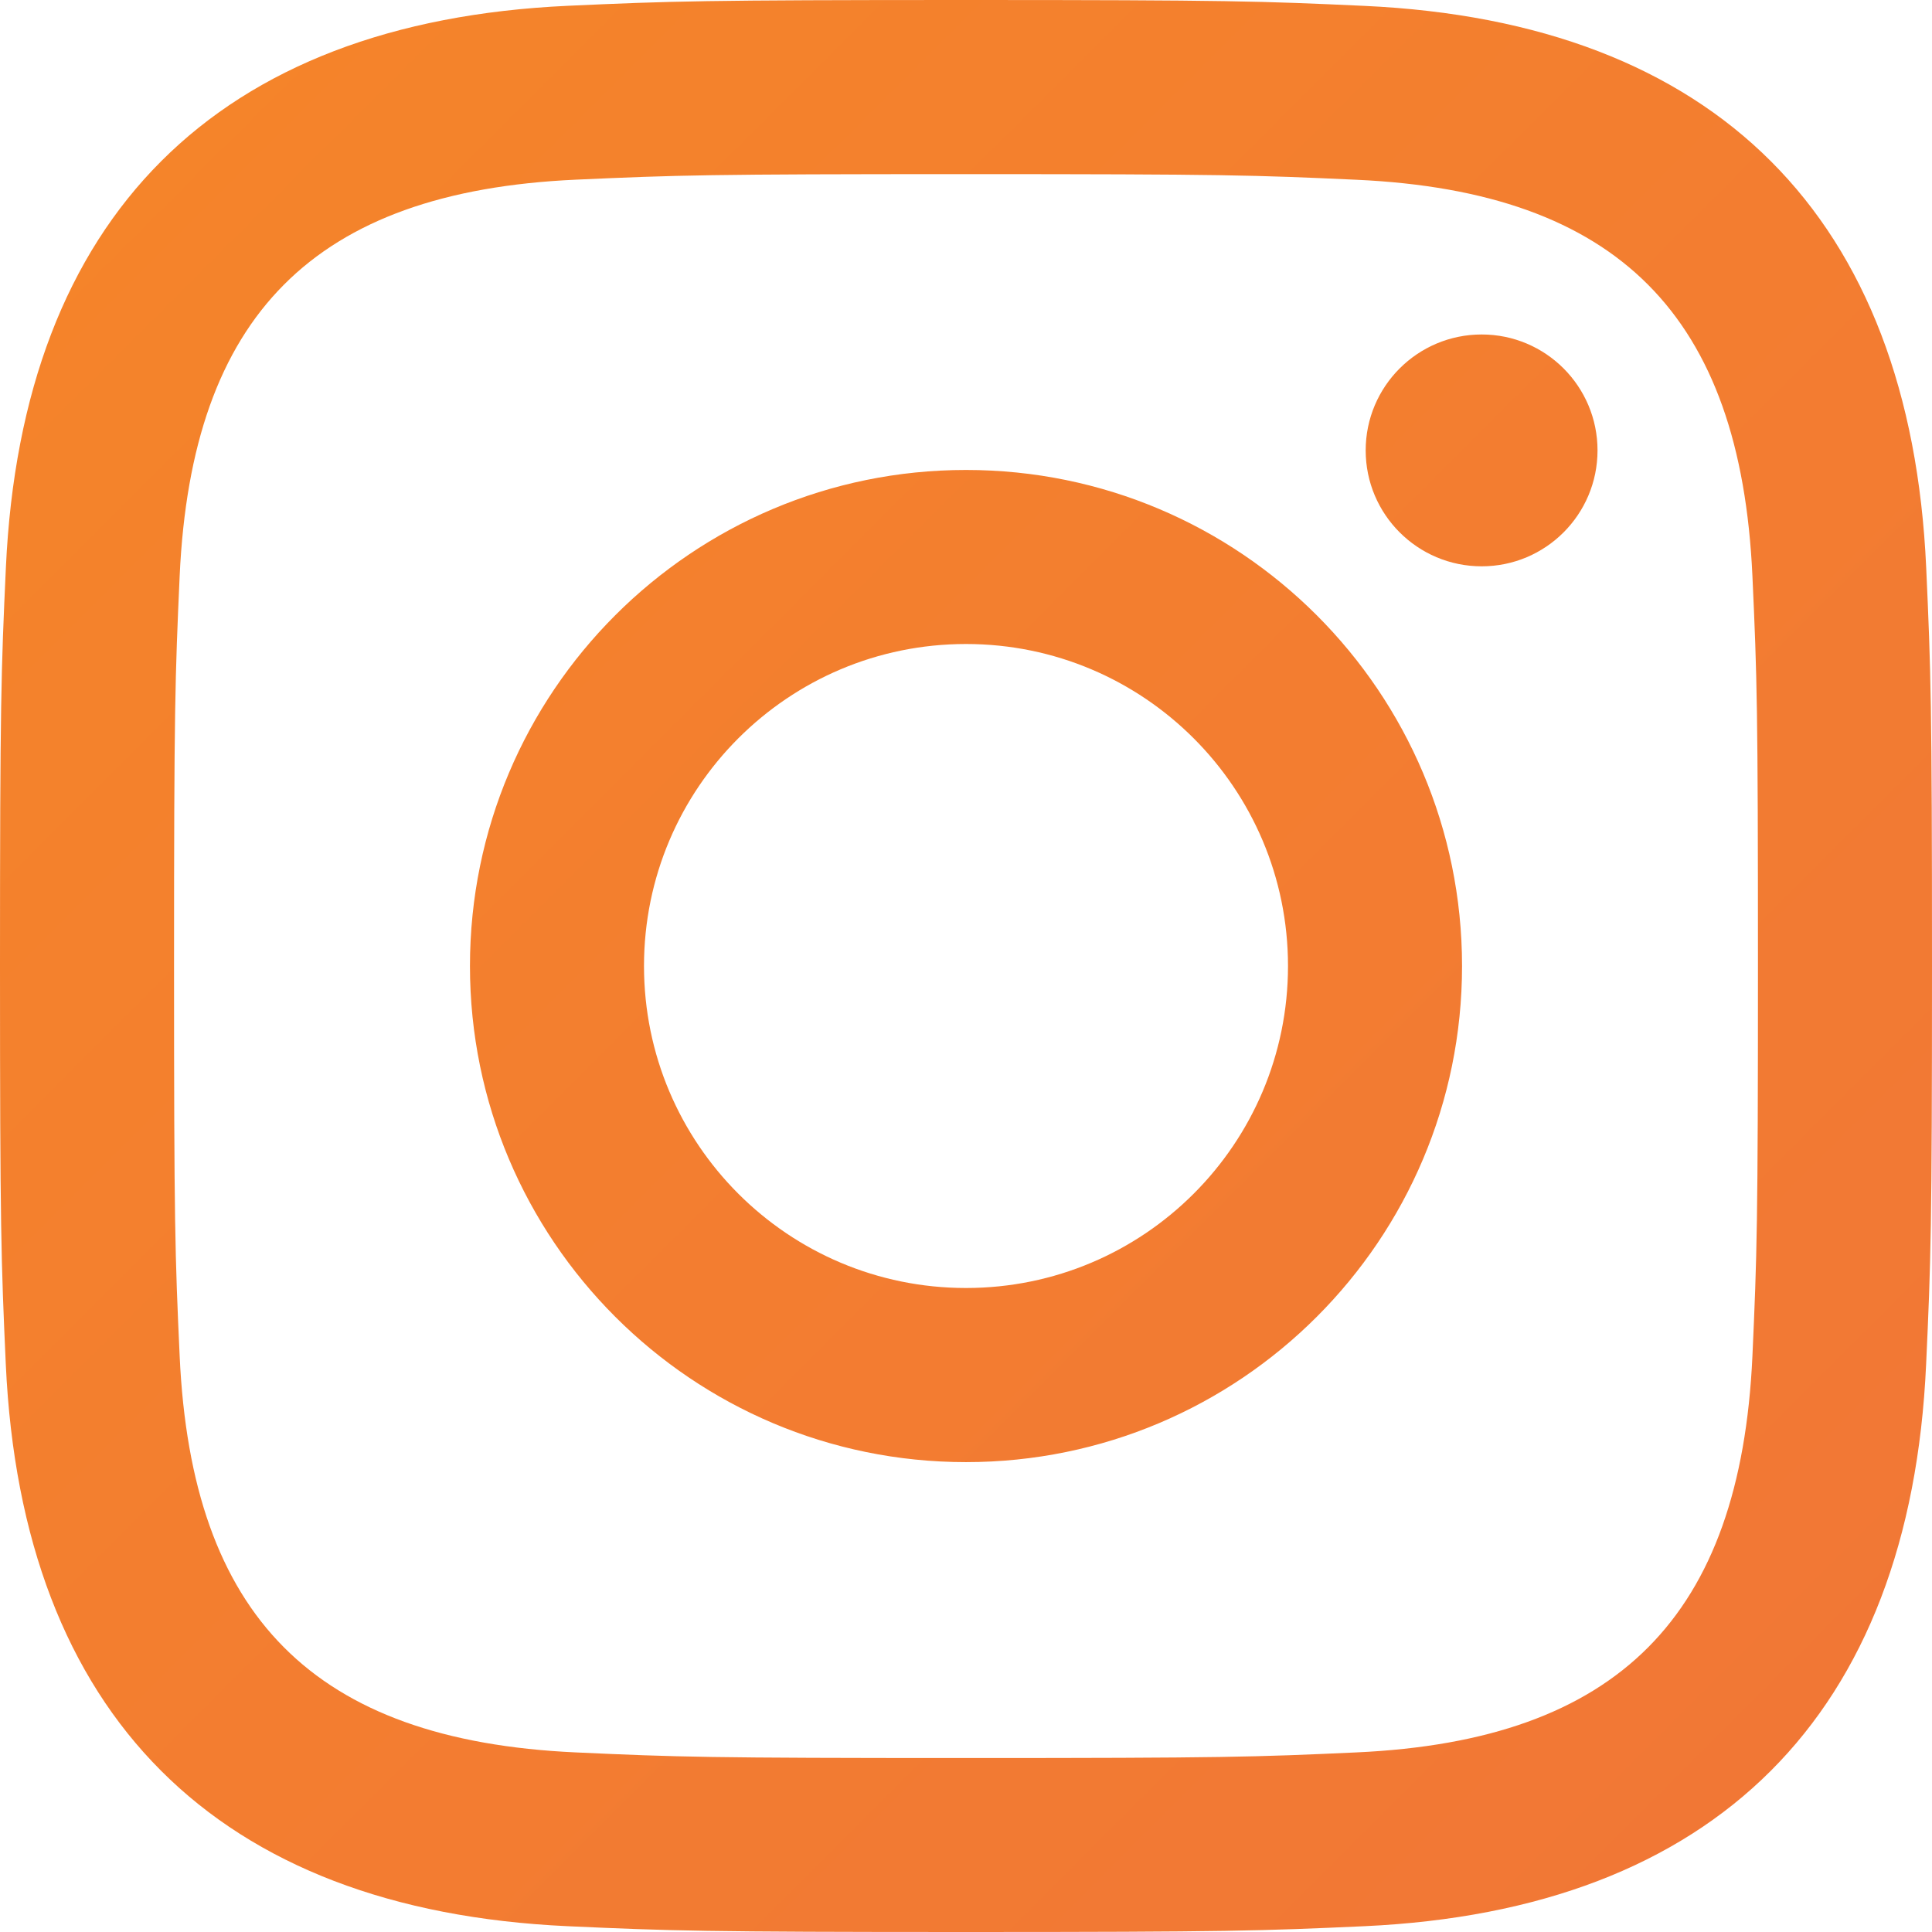
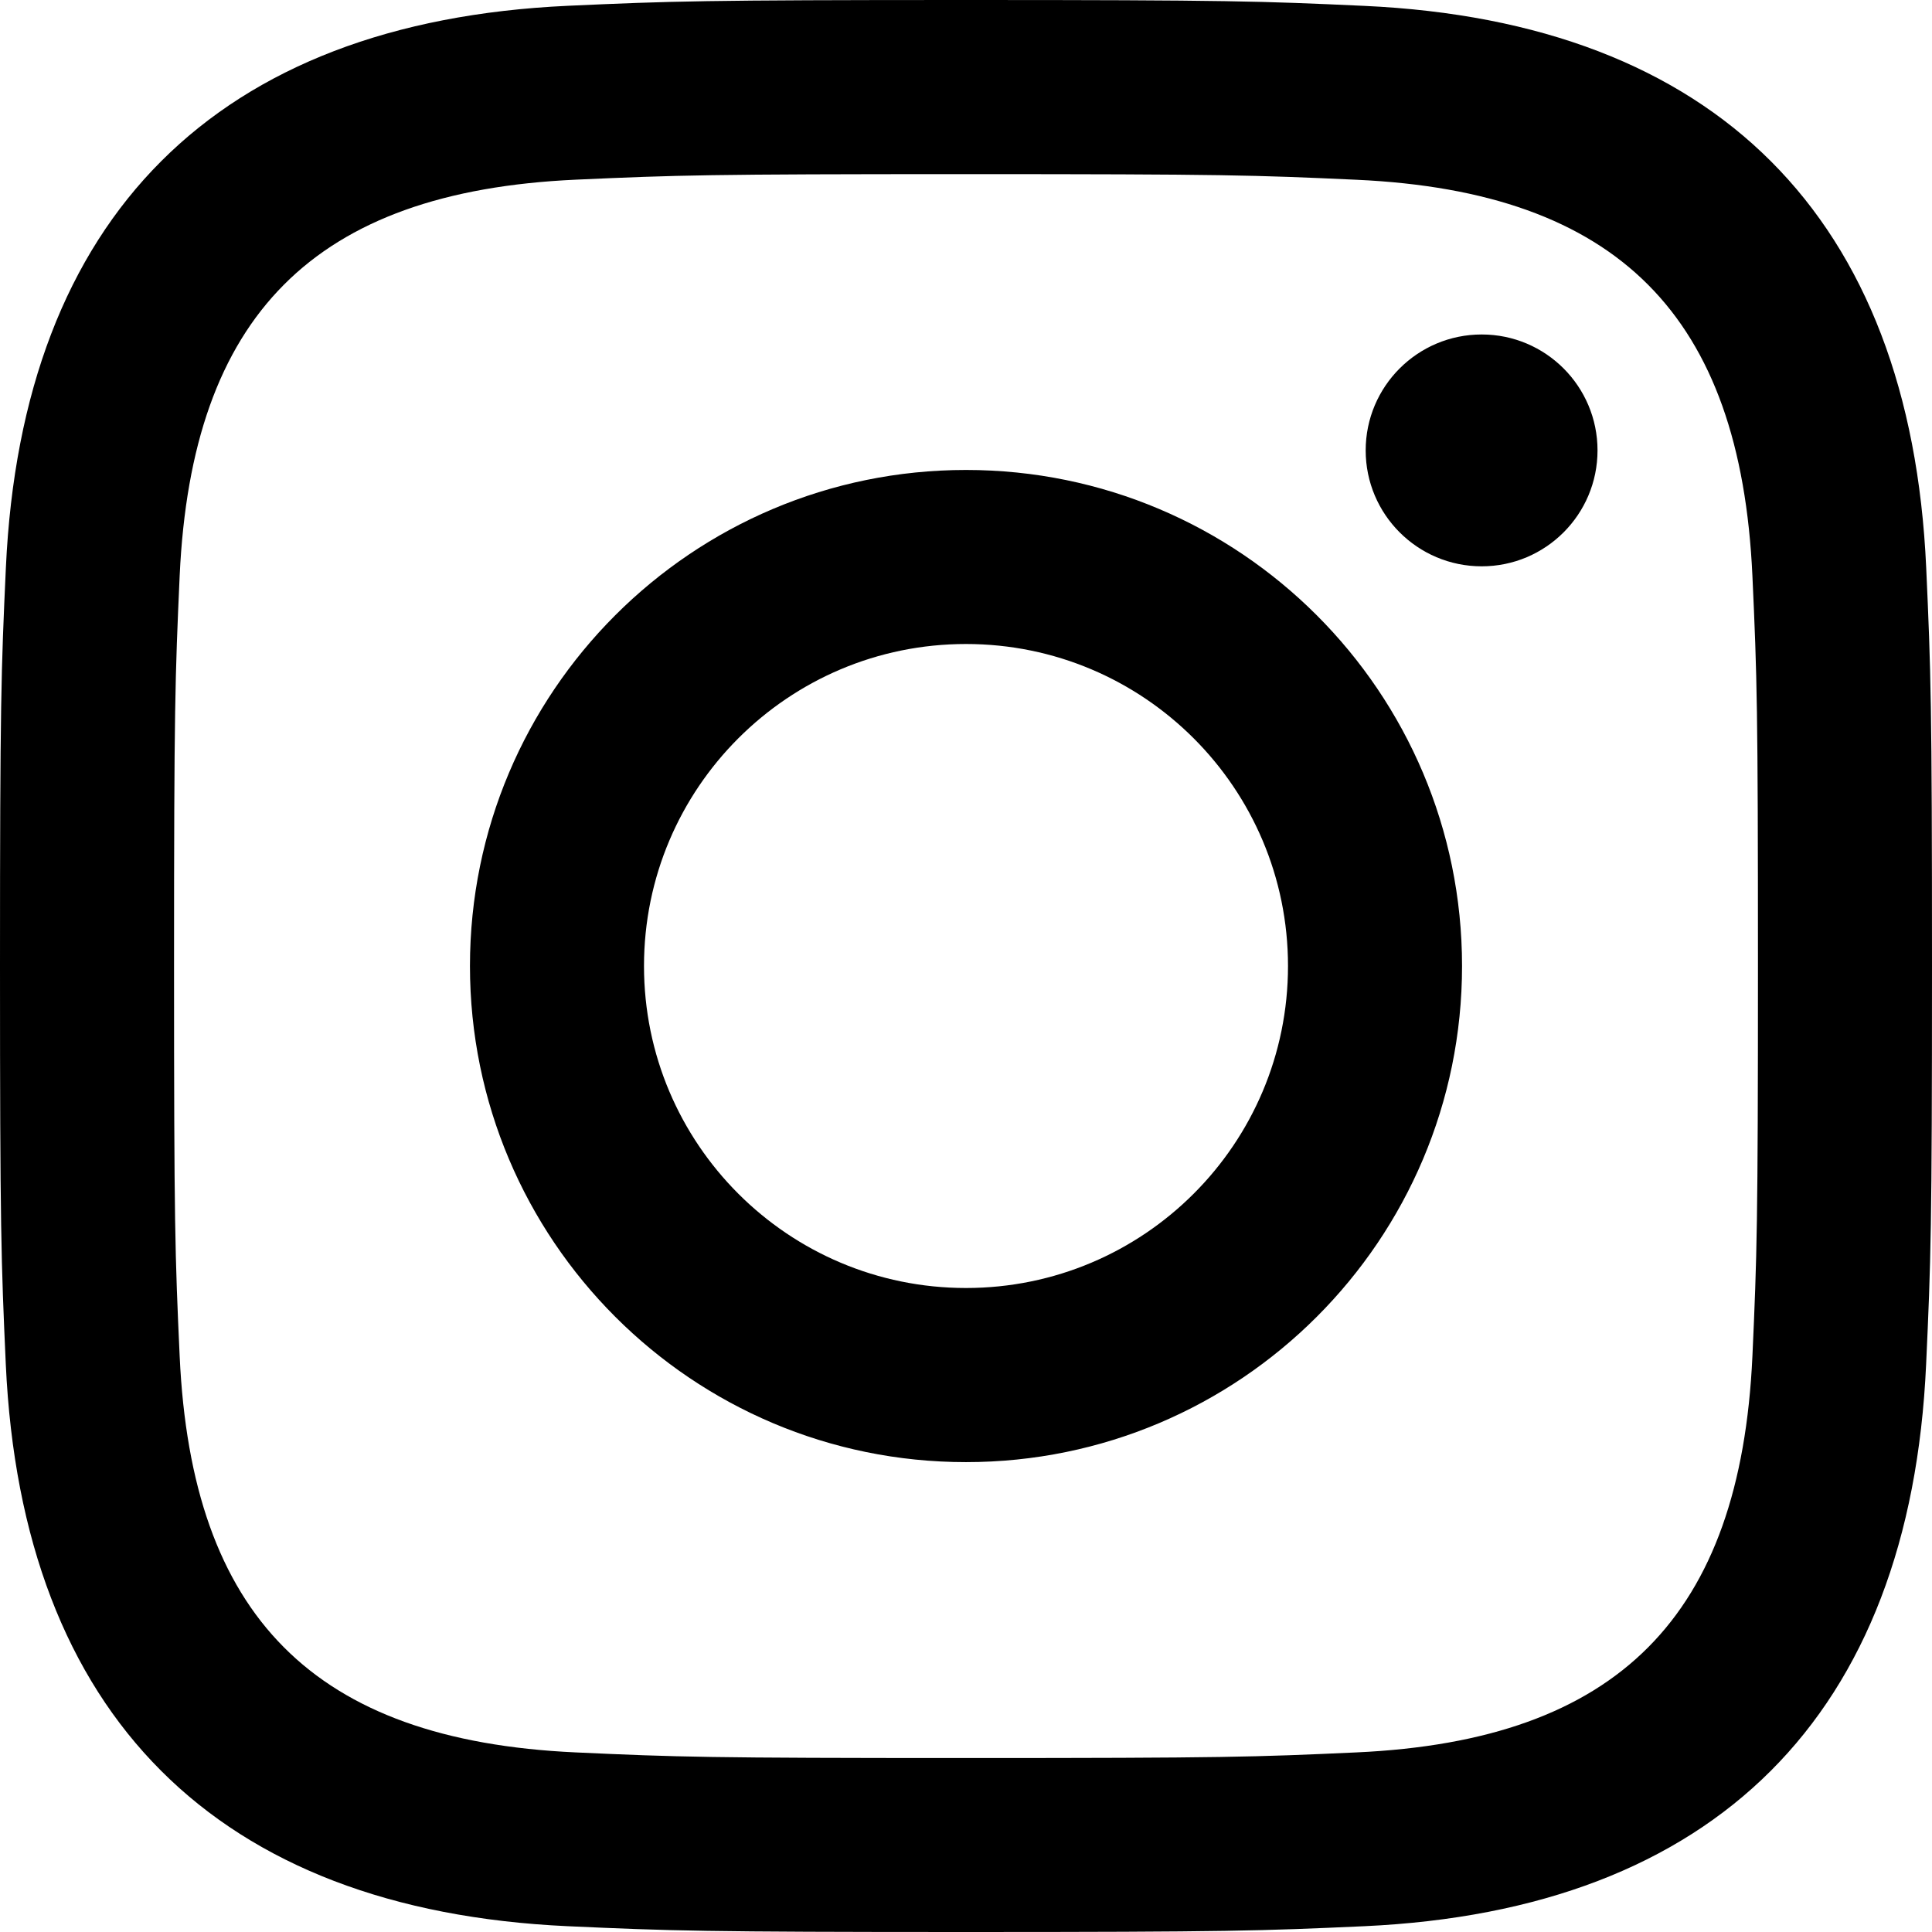
- <svg xmlns="http://www.w3.org/2000/svg" viewBox="0 0 24 24">
-   <defs>
-     <linearGradient id="ig" x1="0" y1="0" x2="24" y2="24">
-       <stop offset="0%" stop-color="#F58529" />
-       <stop offset="25%" stop-color="#DD2A7B" />
-       <stop offset="50%" stop-color="#8134AF" />
-       <stop offset="75%" stop-color="#515BD4" />
-       <stop offset="100%" stop-color="#4C68D7" />
-     </linearGradient>
-   </defs>
-   <path fill="url(#ig)" d="M12 2.163c3.204 0 3.584.012 4.85.07 3.252.148 4.771 1.691 4.919 4.919.058 1.265.069 1.645.069 4.849 0 3.205-.012 3.584-.069 4.849-.149 3.225-1.664 4.771-4.919 4.919-1.266.058-1.644.07-4.85.07-3.204 0-3.584-.012-4.849-.07-3.26-.149-4.771-1.699-4.919-4.92-.058-1.265-.07-1.644-.07-4.849 0-3.204.013-3.583.07-4.849.149-3.227 1.664-4.771 4.919-4.919 1.266-.057 1.645-.069 4.849-.069zm0-2.163c-3.259 0-3.667.014-4.947.072-4.358.2-6.78 2.618-6.98 6.98-.059 1.281-.073 1.689-.073 4.948 0 3.259.014 3.668.072 4.948.2 4.358 2.618 6.78 6.98 6.98 1.281.058 1.689.072 4.948.072 3.259 0 3.668-.014 4.948-.072 4.354-.2 6.782-2.618 6.979-6.98.059-1.28.073-1.689.073-4.948 0-3.259-.014-3.667-.072-4.947-.196-4.354-2.617-6.78-6.979-6.98-1.281-.059-1.69-.073-4.949-.073zm0 5.838c-3.403 0-6.162 2.759-6.162 6.162s2.759 6.163 6.162 6.163 6.162-2.759 6.162-6.163c0-3.403-2.759-6.162-6.162-6.162zm0 10.162c-2.209 0-4-1.79-4-4 0-2.209 1.791-4 4-4s4 1.791 4 4c0 2.21-1.791 4-4 4zm6.406-11.845c-.796 0-1.441.645-1.441 1.44s.645 1.44 1.441 1.44c.795 0 1.439-.645 1.439-1.44s-.644-1.44-1.439-1.44z" />
+ <svg xmlns="http://www.w3.org/2000/svg" fill="currentColor" viewBox="0 0 24 24">
+   <path d="M12 2.163c3.204 0 3.584.012 4.85.07 3.252.148 4.771 1.691 4.919 4.919.058 1.265.069 1.645.069 4.849 0 3.205-.012 3.584-.069 4.849-.149 3.225-1.664 4.771-4.919 4.919-1.266.058-1.644.07-4.85.07-3.204 0-3.584-.012-4.849-.07-3.26-.149-4.771-1.699-4.919-4.92-.058-1.265-.07-1.644-.07-4.849 0-3.204.013-3.583.07-4.849.149-3.227 1.664-4.771 4.919-4.919 1.266-.057 1.645-.069 4.849-.069zm0-2.163c-3.259 0-3.667.014-4.947.072-4.358.2-6.78 2.618-6.98 6.98-.059 1.281-.073 1.689-.073 4.948 0 3.259.014 3.668.072 4.948.2 4.358 2.618 6.78 6.98 6.98 1.281.058 1.689.072 4.948.072 3.259 0 3.668-.014 4.948-.072 4.354-.2 6.782-2.618 6.979-6.98.059-1.28.073-1.689.073-4.948 0-3.259-.014-3.667-.072-4.947-.196-4.354-2.617-6.78-6.979-6.98-1.281-.059-1.69-.073-4.949-.073zm0 5.838c-3.403 0-6.162 2.759-6.162 6.162s2.759 6.163 6.162 6.163 6.162-2.759 6.162-6.163c0-3.403-2.759-6.162-6.162-6.162zm0 10.162c-2.209 0-4-1.79-4-4 0-2.209 1.791-4 4-4s4 1.791 4 4c0 2.21-1.791 4-4 4zm6.406-11.845c-.796 0-1.441.645-1.441 1.44s.645 1.44 1.441 1.44c.795 0 1.439-.645 1.439-1.44s-.644-1.44-1.439-1.44z" />
</svg>
